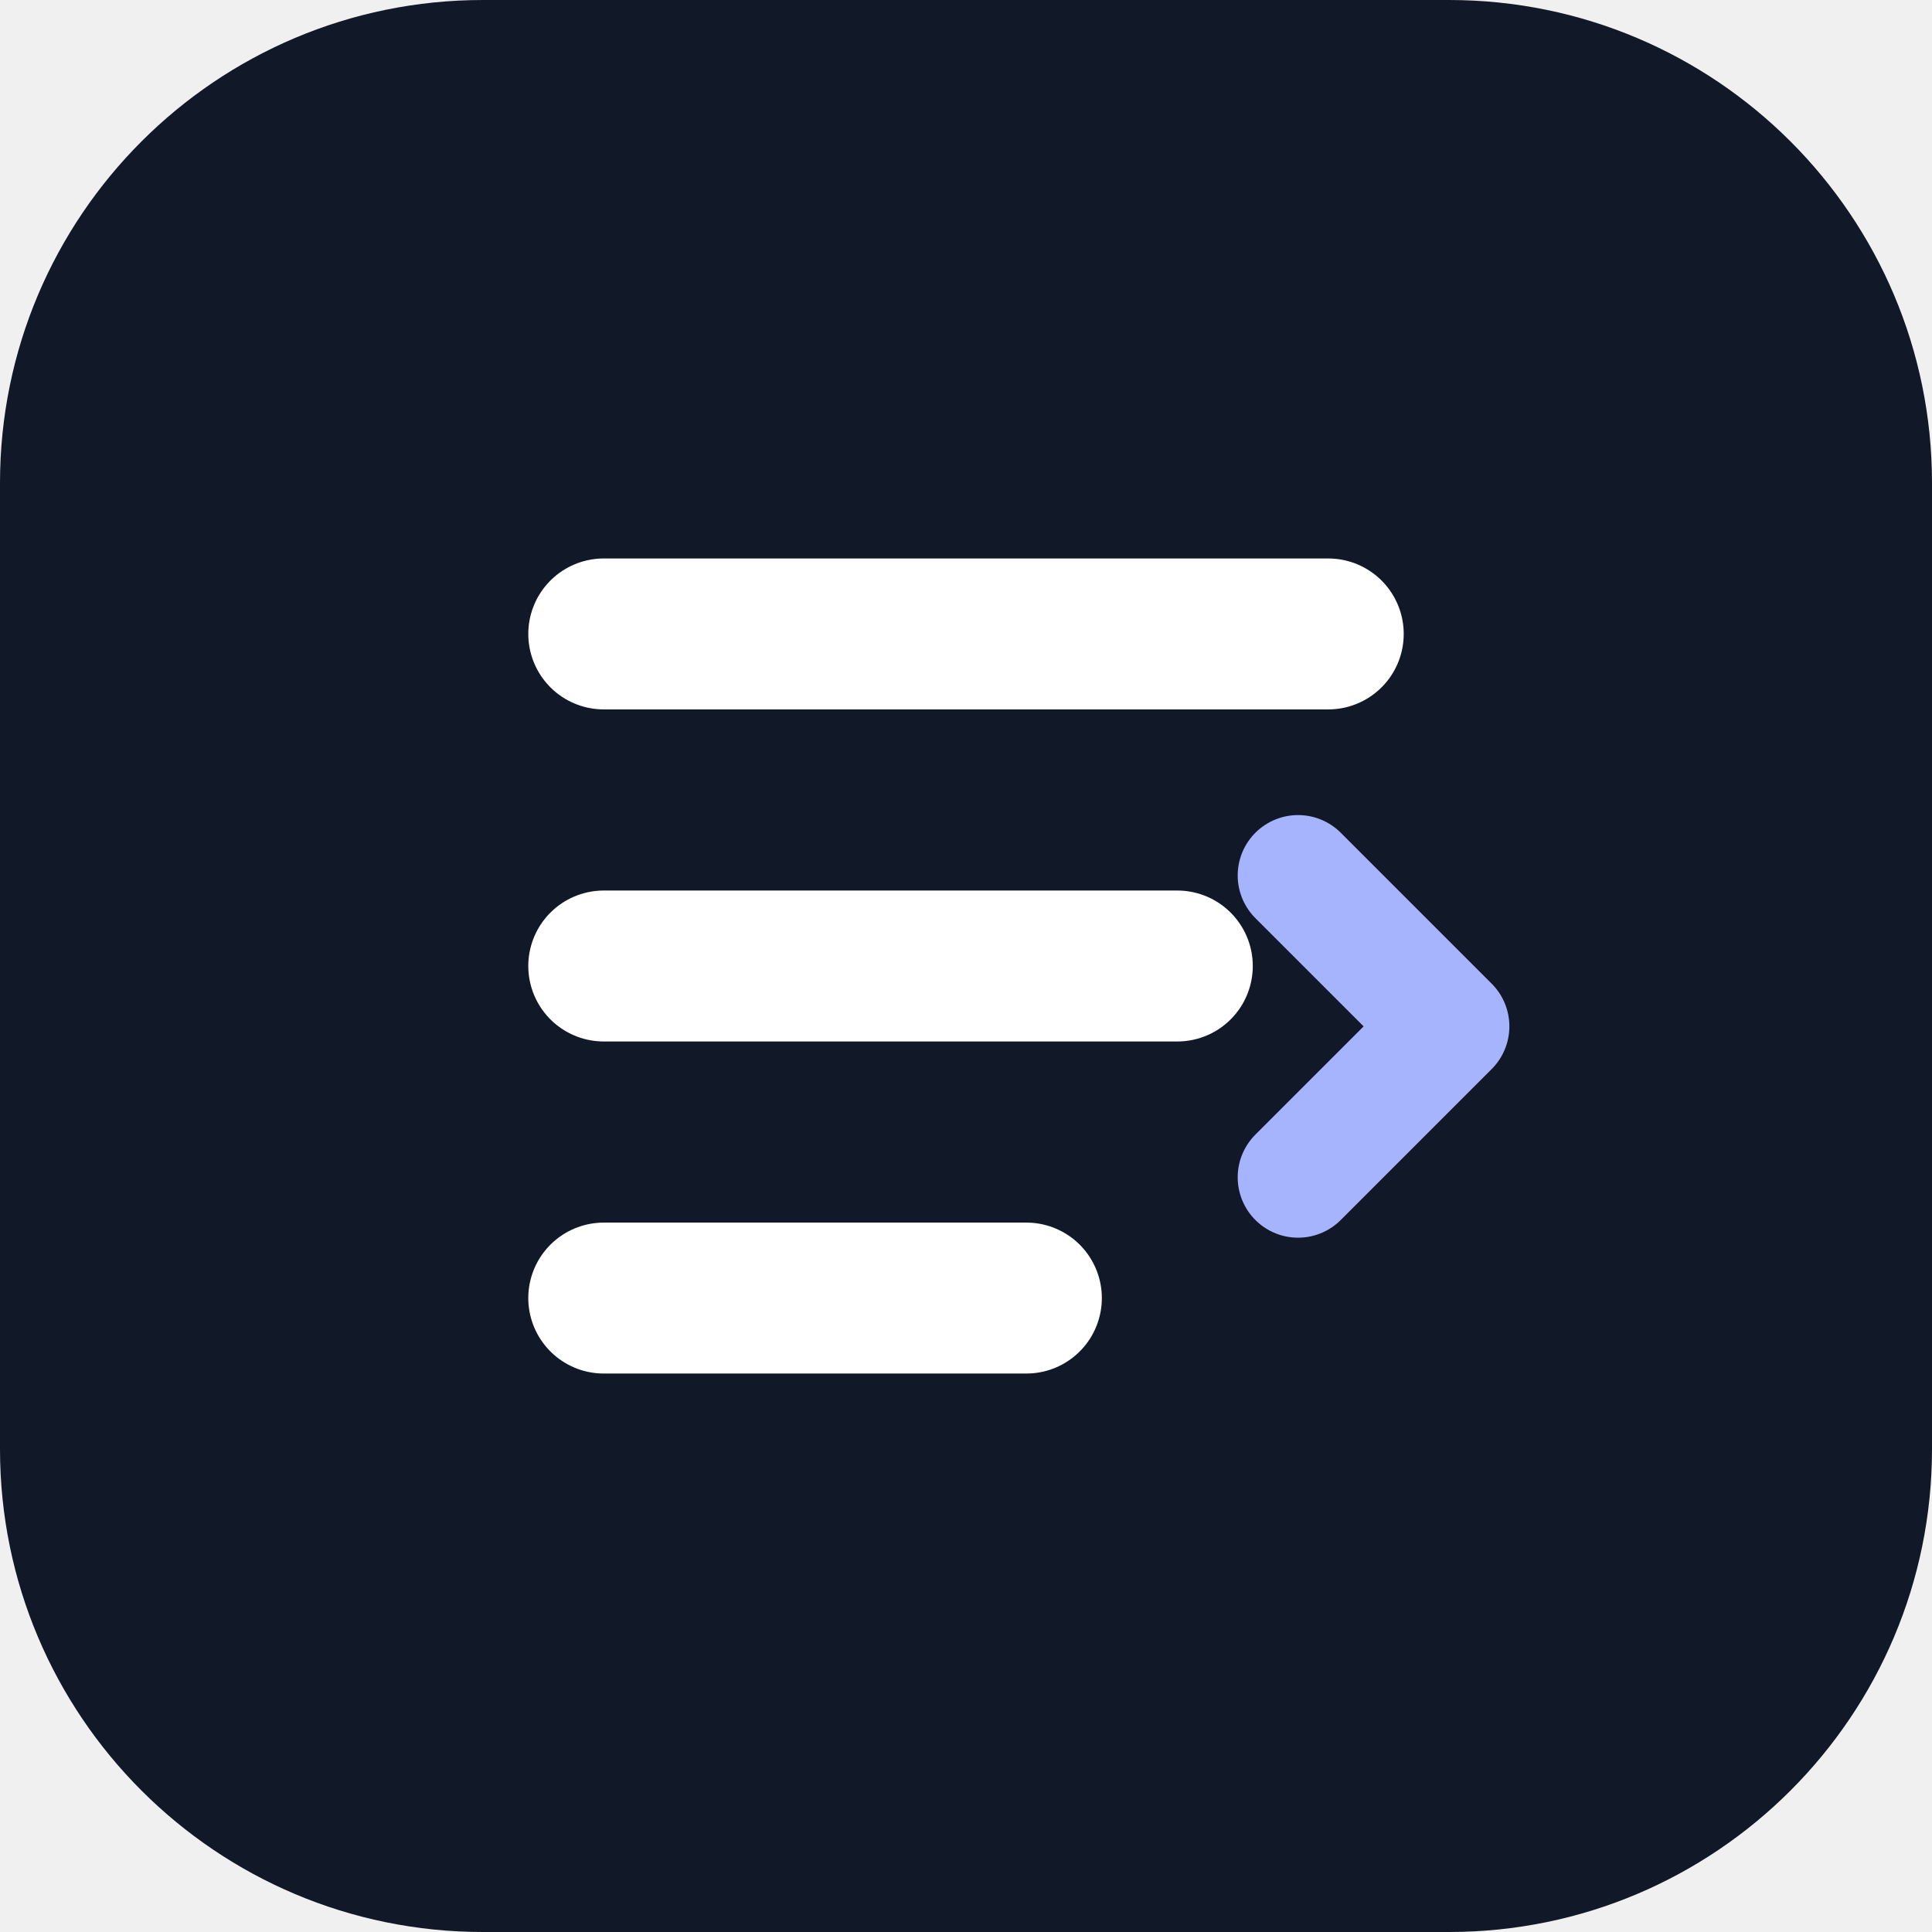
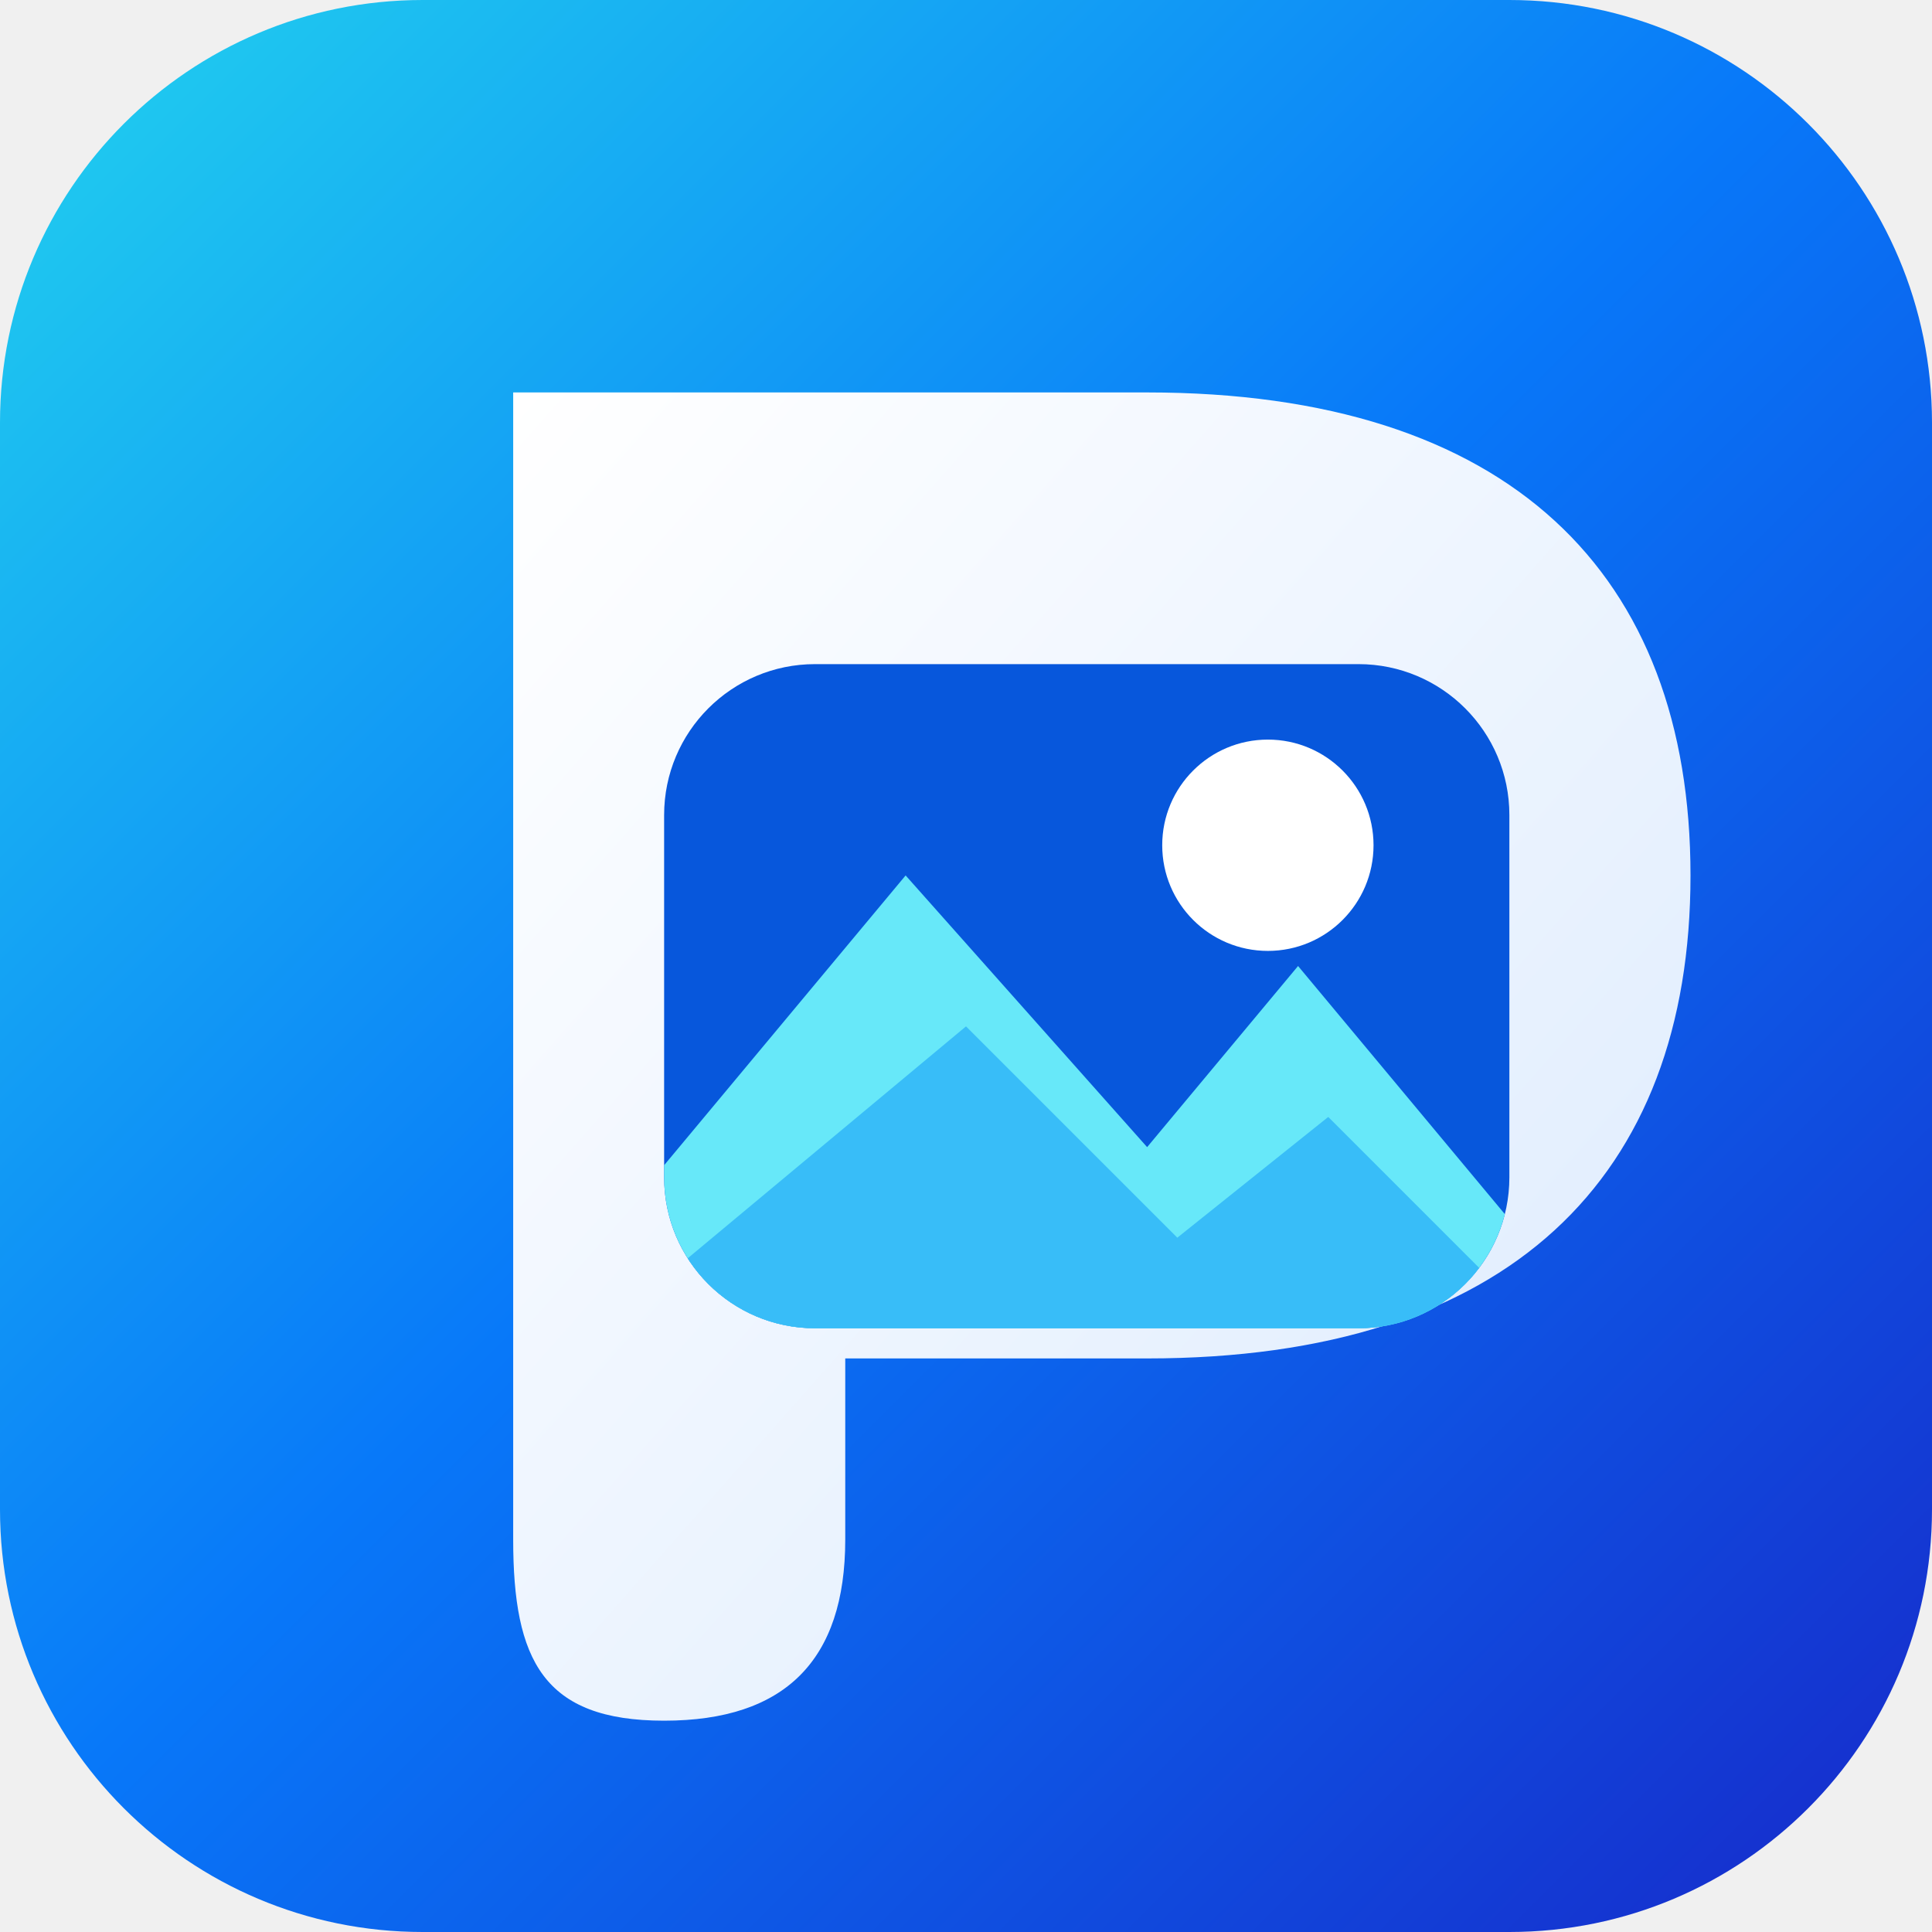
- <svg xmlns="http://www.w3.org/2000/svg" viewBox="0 0 64 64" fill="none">
-   <rect width="64" height="64" rx="16" fill="#111827" />
-   <path d="M20 21H44" stroke="white" stroke-width="5" stroke-linecap="round" />
-   <path d="M20 32H39" stroke="white" stroke-width="5" stroke-linecap="round" />
-   <path d="M20 43H34" stroke="white" stroke-width="5" stroke-linecap="round" />
-   <path d="M43 29L48 34L43 39" stroke="#A5B4FC" stroke-width="4" stroke-linecap="round" stroke-linejoin="round" />
+ <svg xmlns="http://www.w3.org/2000/svg" viewBox="0 0 64 64">
+   <defs>
+     <linearGradient id="bg" x1="0" y1="0" x2="1" y2="1">
+       <stop offset="0%" stop-color="#22d3ee" />
+       <stop offset="48%" stop-color="#0878f9" />
+       <stop offset="100%" stop-color="#1728c9" />
+     </linearGradient>
+     <linearGradient id="letter" x1="0" y1="0" x2="1" y2="1">
+       <stop offset="0%" stop-color="#ffffff" />
+       <stop offset="100%" stop-color="#dbeafe" />
+     </linearGradient>
+     <clipPath id="photo">
+       <rect x="22" y="22" width="28" height="22" rx="5" />
+     </clipPath>
+   </defs>
+   <rect width="64" height="64" rx="14" fill="url(#bg)" />
+   <path d="M17 51V13h21c12 0 18 6 18 16S50 45 38 45H28v6c0 4-2 6-6 6s-5-2-5-6Z" fill="url(#letter)" />
+   <g clip-path="url(#photo)">
+     <rect x="22" y="22" width="28" height="22" fill="#0757dc" />
+     <circle cx="42" cy="28" r="3.5" fill="#fff" />
+     <path d="M20 41 30 29l8 9 5-6 10 12H20Z" fill="#67e8f9" />
+     <path d="M20 44 32 34l7 7 5-4 9 9H20Z" fill="#38bdf8" />
+   </g>
</svg>
